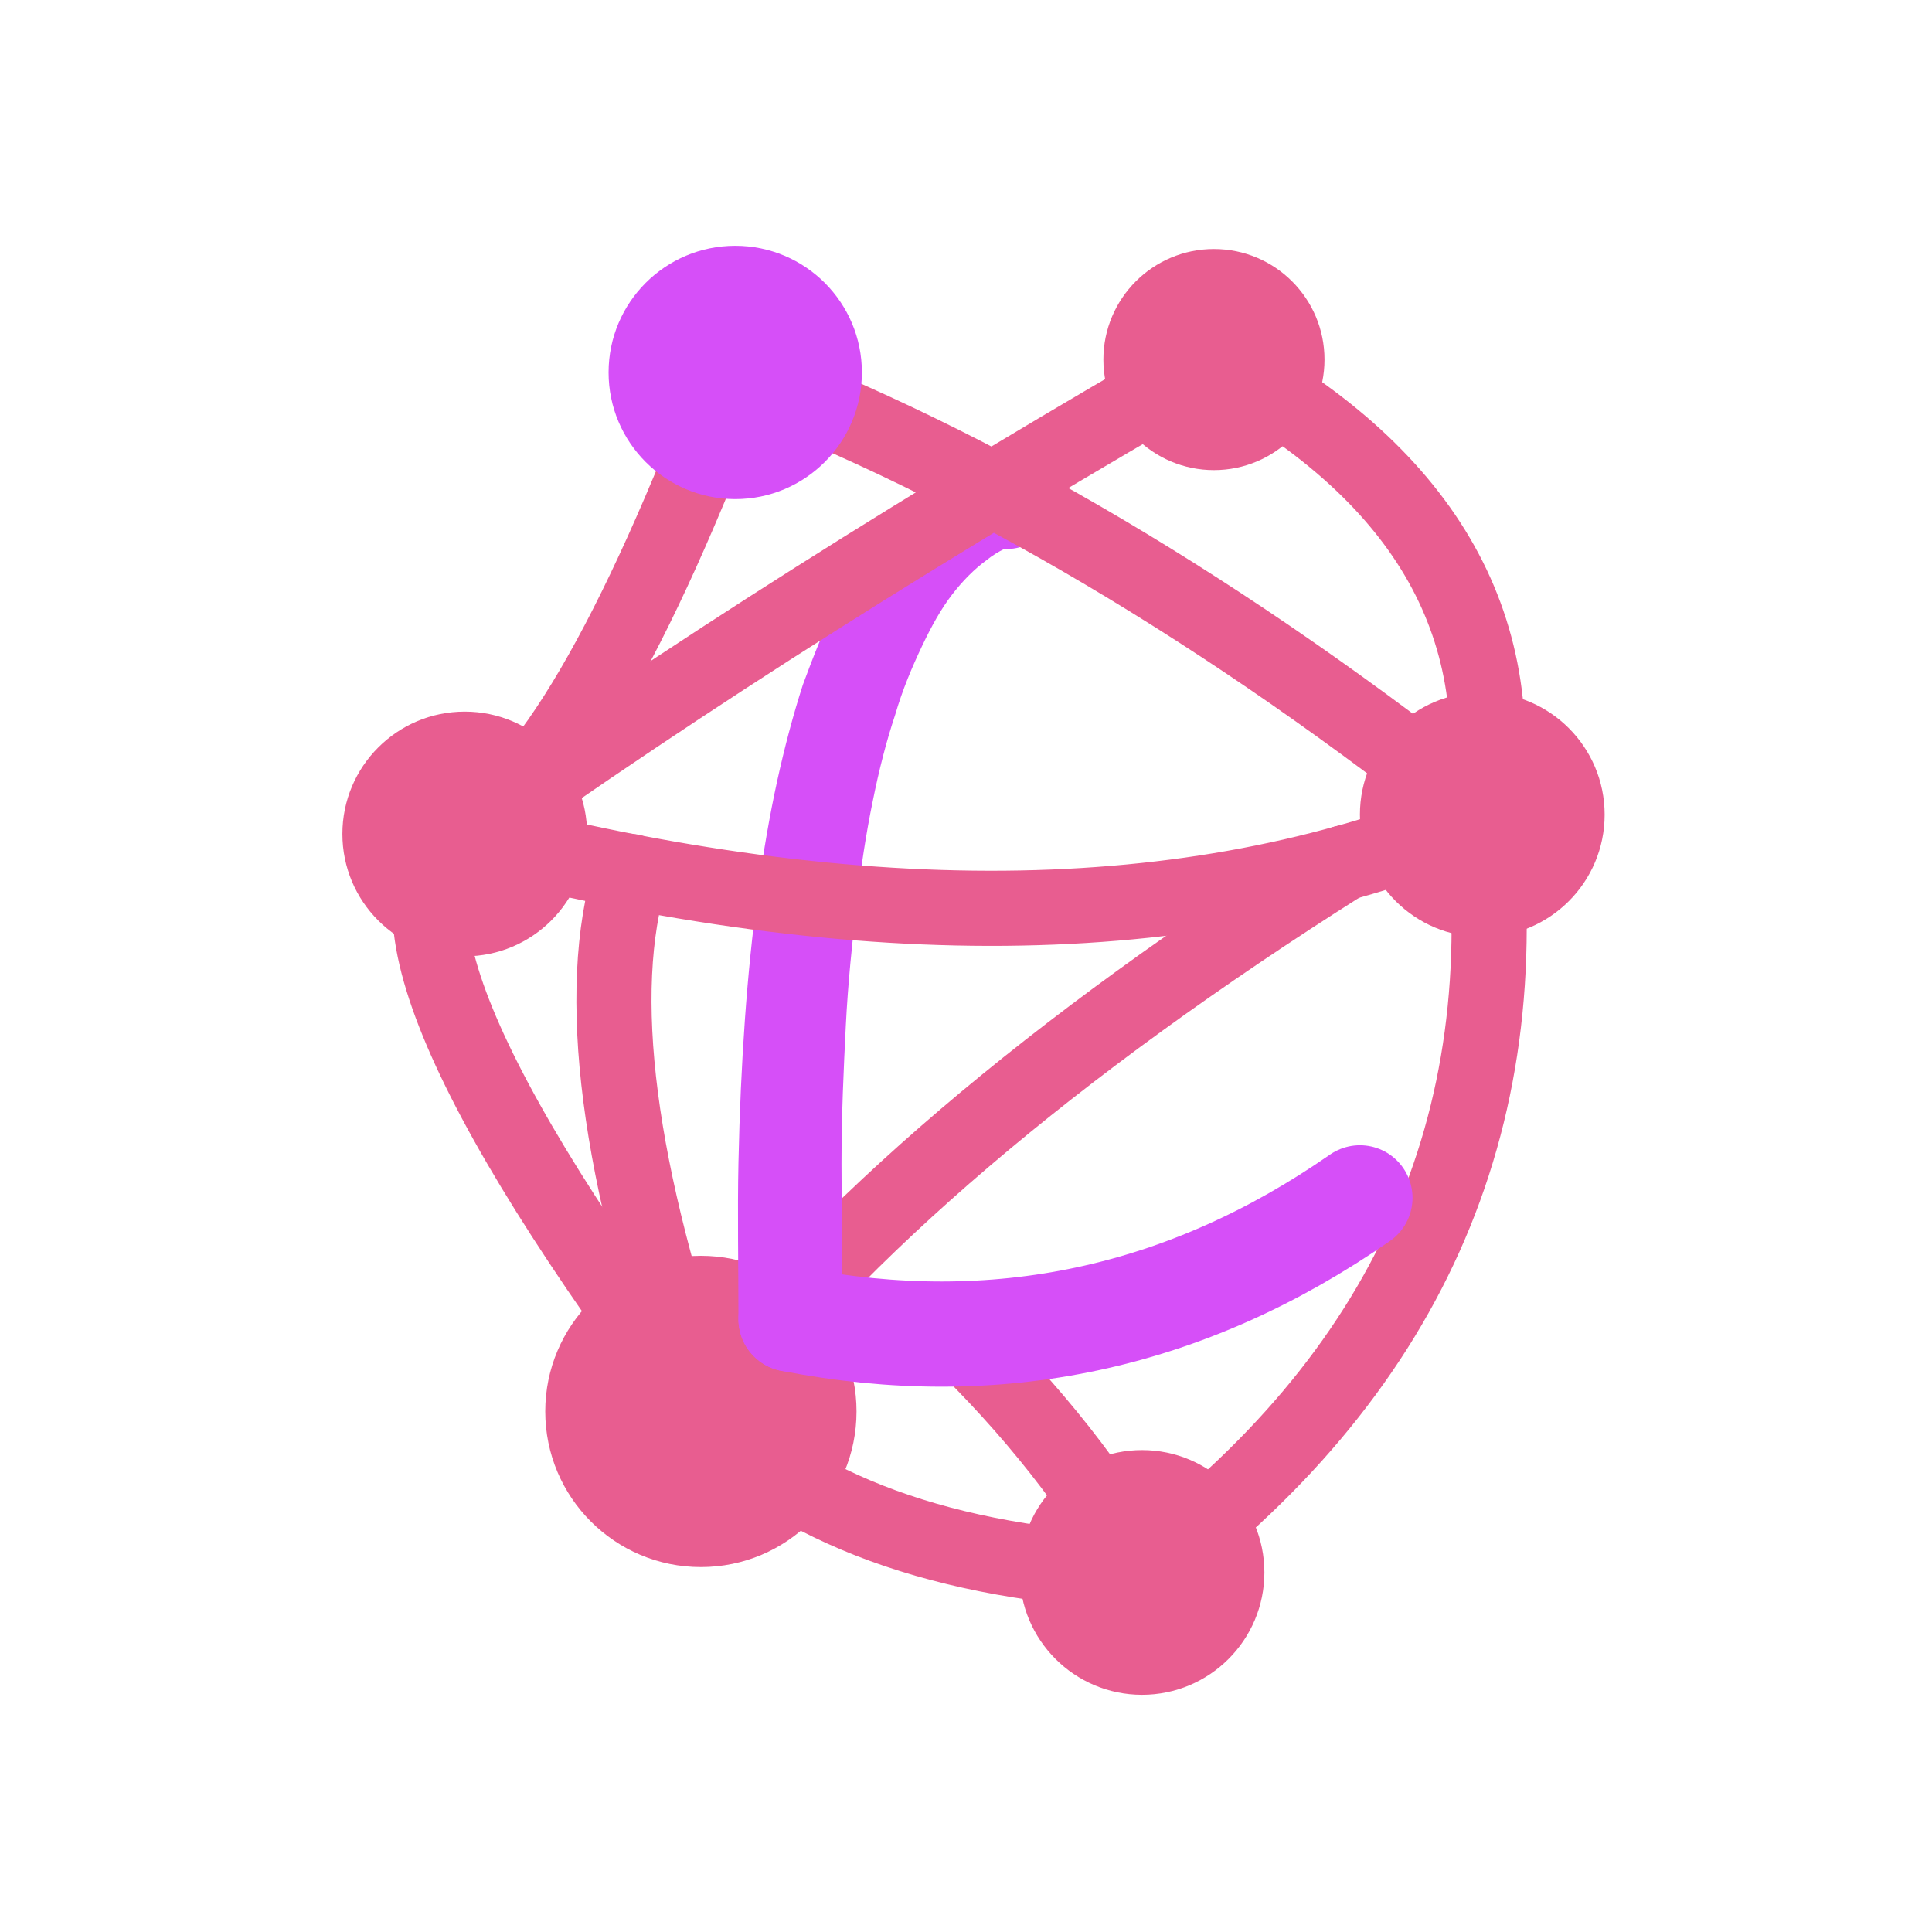
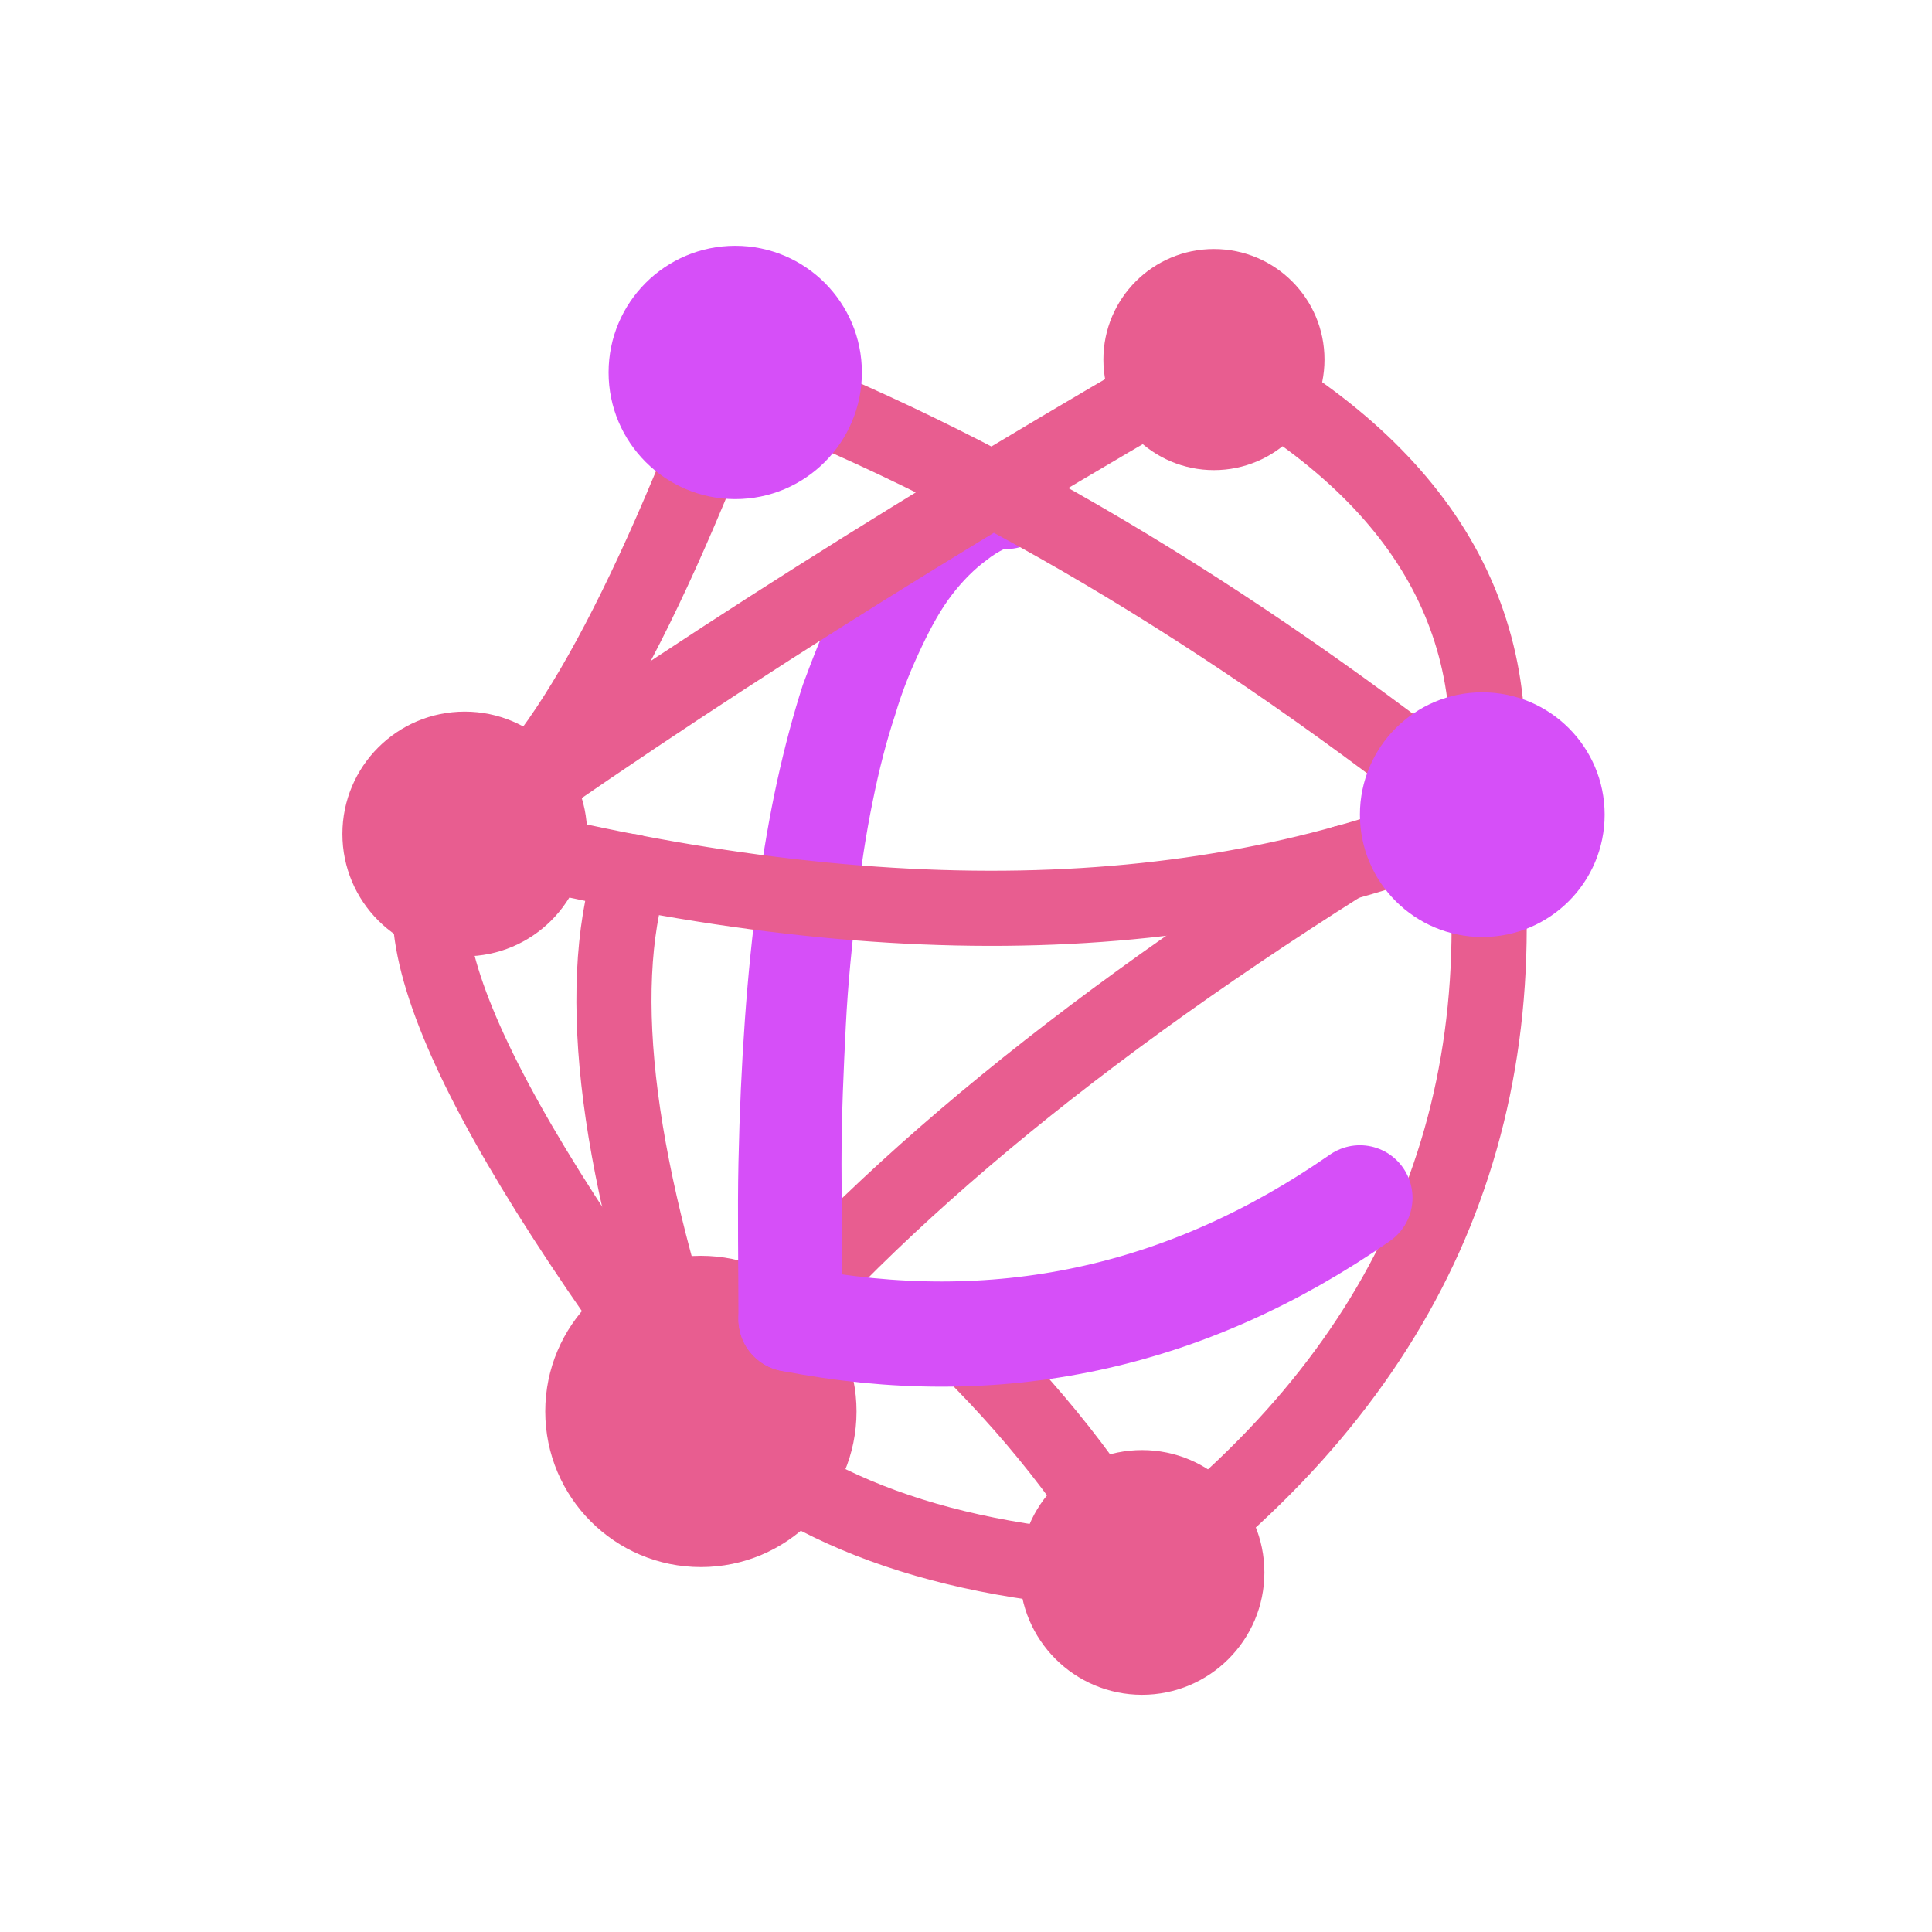
<svg xmlns="http://www.w3.org/2000/svg" viewBox="0 0 180 180" width="512" height="512">
  <g fill="none" stroke="#e85d90" stroke-width="7" stroke-linecap="round">
    <path d="M113.1 33.5Q142.2 49 138.1 75.9M138.1 75.9Q143.3 119.2 106.4 146.5M106.4 146.5Q78.7 145.3 65.3 131.5M65.3 131.5Q31 85.9 43.3 77.7M68.5 34.7Q54.5 72.1 43.3 77.7" />
    <path d="M58.8 81.2Q53.6 98.1 65.3 131.5M125.2 80.4Q84.5 106.1 65.3 131.5M88.9 124.3Q99.8 134.8 106.4 146.5" />
  </g>
  <g fill="#e85d90">
    <circle cx="113.1" cy="33.5" r="10.3" />
    <circle cx="43.3" cy="77.7" r="11.4" />
-     <circle cx="138.1" cy="75.9" r="11.4" />
    <circle cx="65.3" cy="131.5" r="14.5" />
    <circle cx="106.4" cy="146.5" r="11.4" />
  </g>
  <path fill="#d64ff8" d="M92.5 42.4C90.6 43.4 88.6 44.1 86.8 45.4C85 46.7 83.4 48.3 81.9 50.1C80.5 51.9 79.2 54 78 56.3C76.8 58.5 75.8 61.1 74.8 63.8C73.9 66.6 73.1 69.6 72.4 72.8C71.7 76 71.1 79.5 70.6 83.2C70.1 86.9 69.7 90.8 69.4 95C69.1 99.2 68.9 103.6 68.8 108.3C68.7 113 68.8 118.1 68.8 123.1L78.5 122.8C78.5 118 78.4 113 78.4 108.4C78.4 103.9 78.6 99.6 78.8 95.6C79 91.6 79.4 87.8 79.8 84.3C80.2 80.9 80.7 77.6 81.3 74.7C81.9 71.7 82.6 69 83.4 66.6C84.1 64.2 85 62.1 85.9 60.2C86.8 58.3 87.7 56.7 88.7 55.4C89.7 54.1 90.8 53 91.9 52.2C93 51.3 94.1 50.9 95.3 50.3ZM89.7 46.3a4.2 4.2 0 1 0 8.3 0a4.2 4.2 0 1 0 -8.3 0ZM68.8 122.9a4.9 4.9 0 1 0 9.8 0a4.9 4.9 0 1 0 -9.8 0Z" />
  <path fill="none" stroke="#d64ff8" stroke-width="9.8" stroke-linecap="round" d="M73.7 122.9Q102.4 128.5 126.7 111.6" />
  <path fill="none" stroke="#e85d90" stroke-width="7" stroke-linecap="round" d="M68.5 34.7Q102.5 47.6 138.1 75.9M113.1 33.5Q73.8 56 43.3 77.7M43.3 77.7Q99.5 92.4 138.1 75.9" />
+   <circle fill="#d64ff8" cx="138.1" cy="75.9" r="11.4" />
  <circle fill="#d64ff8" cx="68.5" cy="34.7" r="11.8" />
</svg>
